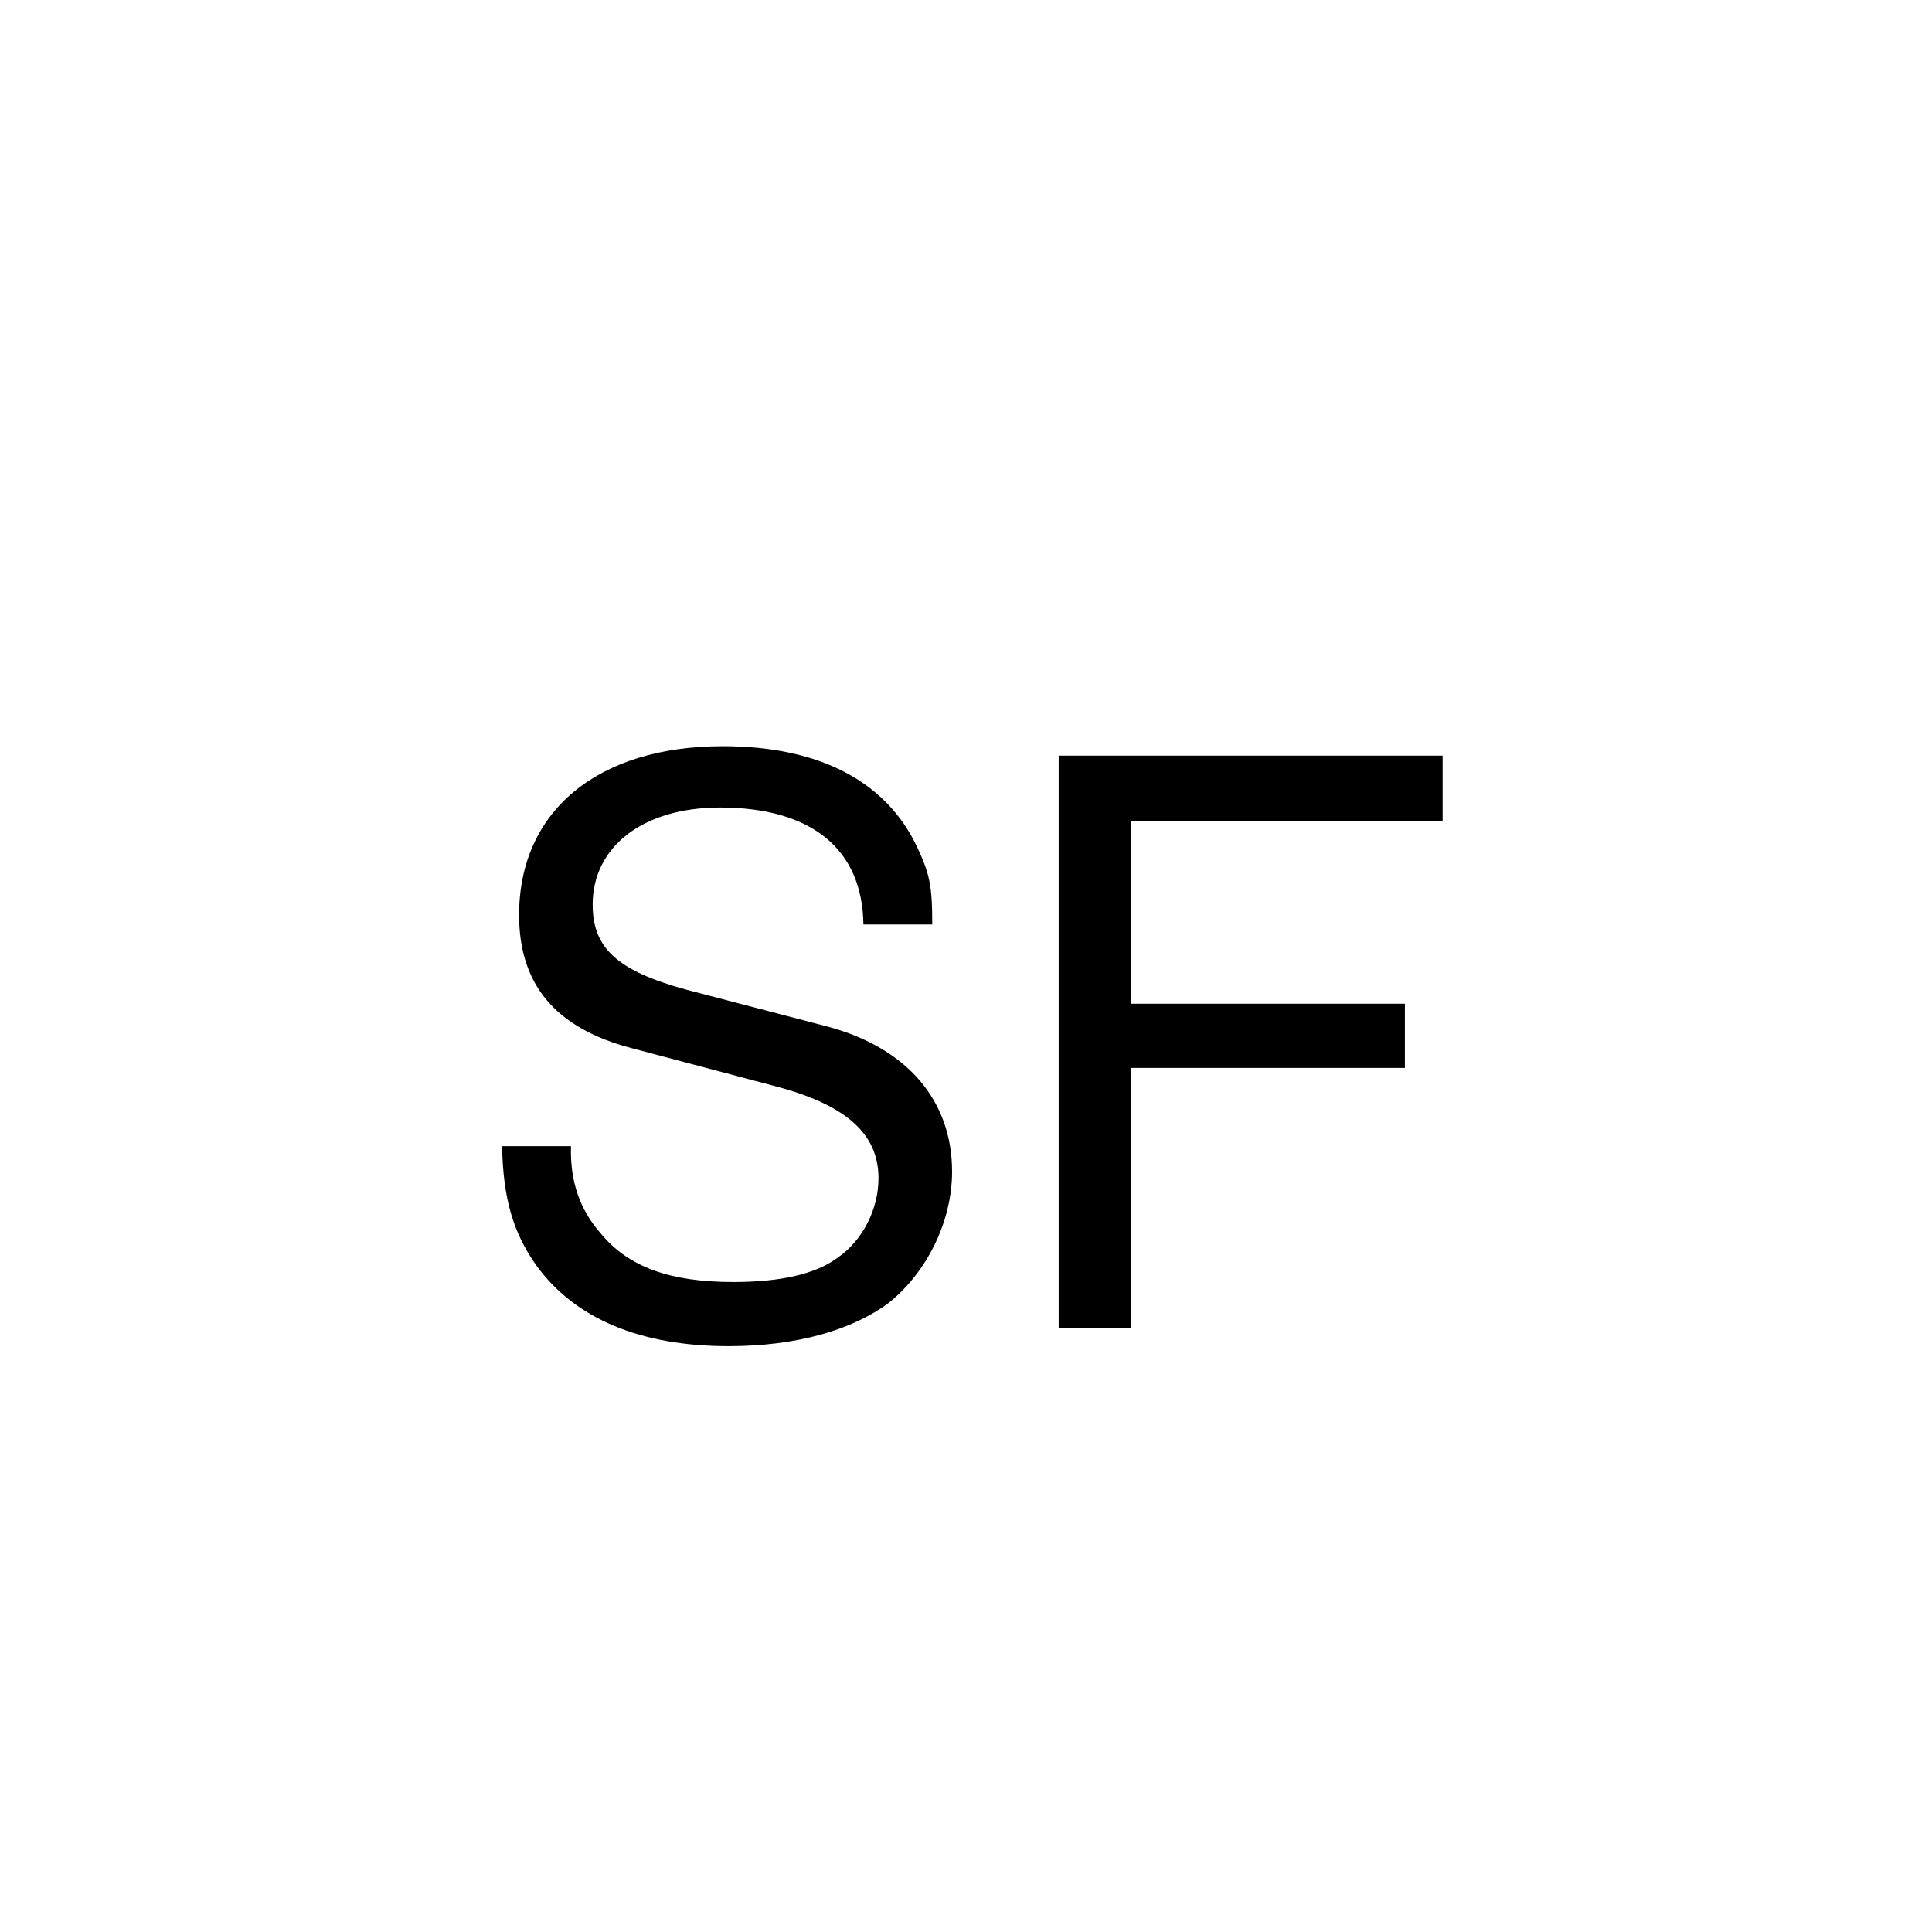
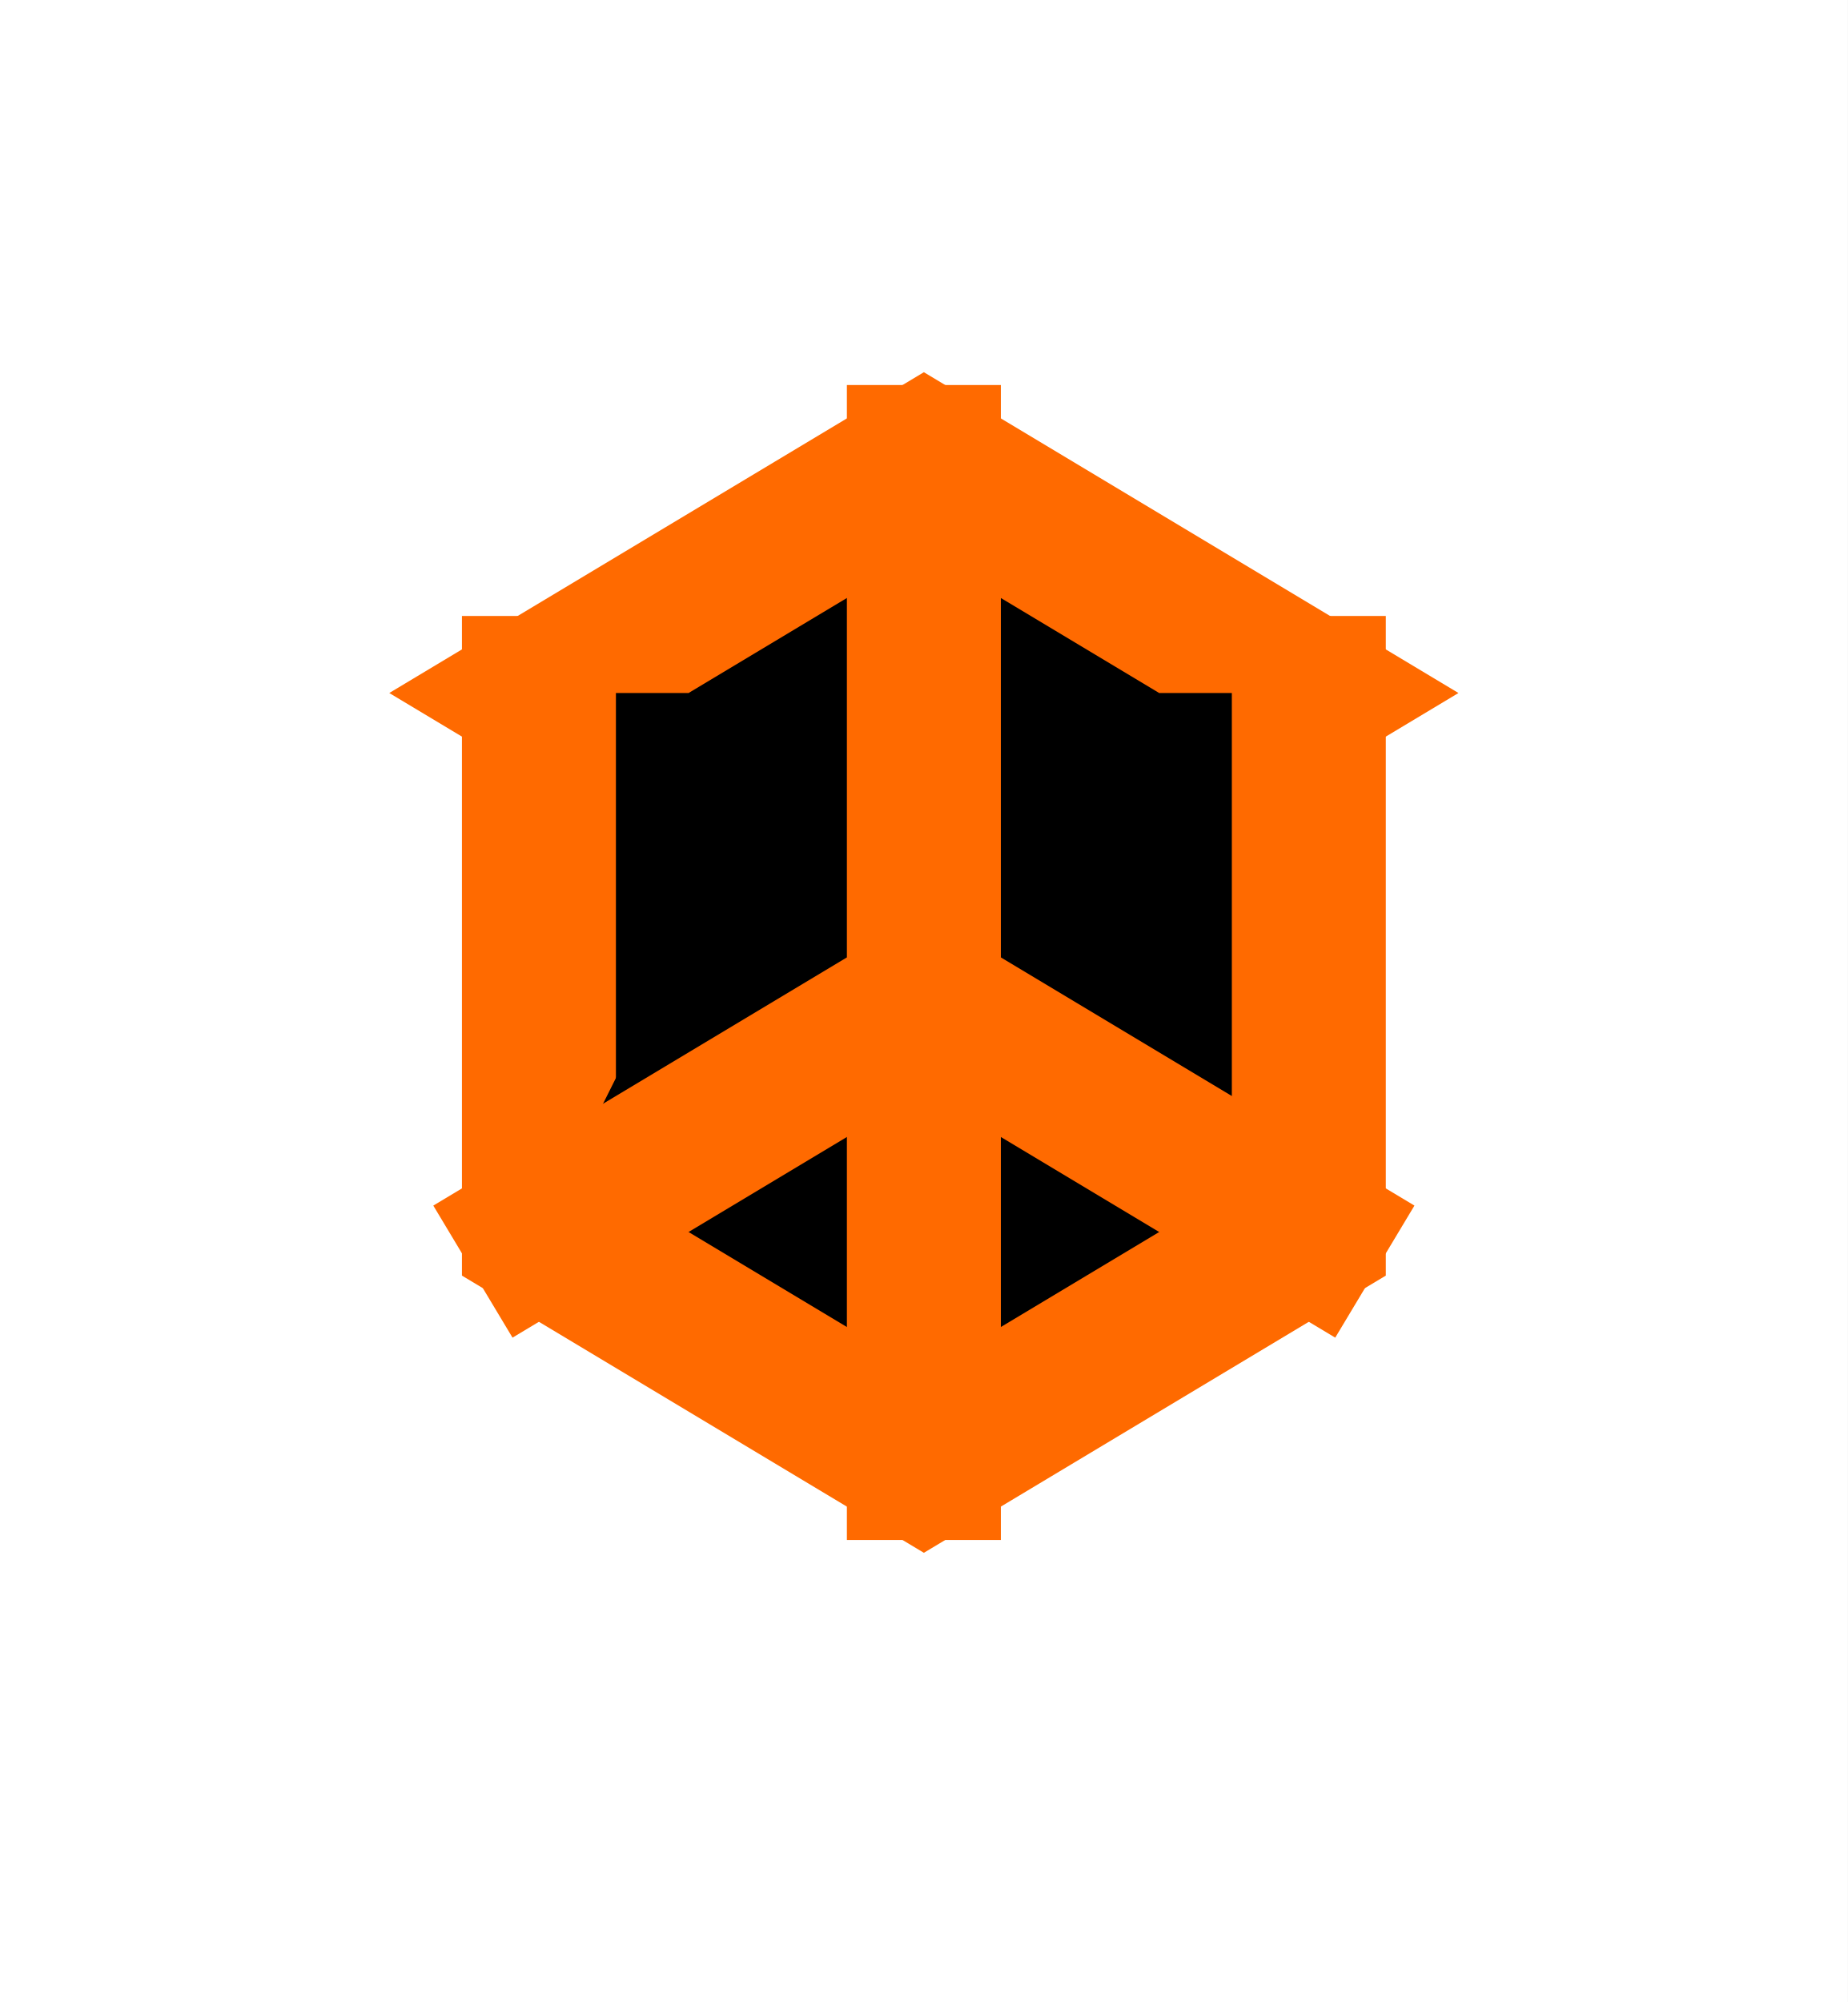
- <svg xmlns="http://www.w3.org/2000/svg" viewBox="0 0 32 32" role="img" aria-label="SF">
-   <rect width="32" height="32" fill="#ffffff" />
-   <text x="16" y="22" text-anchor="middle" font-family="Helvetica Neue, Helvetica, Arial, sans-serif" font-size="13" font-weight="500" fill="#000000">SF</text>
+ <svg xmlns="http://www.w3.org/2000/svg" viewBox="0 0 24 26" role="img" aria-label="Shipfront">
+   <rect width="24" height="26" fill="#ffffff" />
+   <g fill="#000000" stroke="#FF6A00" stroke-width="2" stroke-linecap="square" stroke-linejoin="miter">
+     <path d="M7 9 L12 6 L17 9 L12 12 Z" />
+     <path d="M7 9 L7 16 L12 19 L17 16 L17 9" />
+     <path d="M12 12 L12 19" />
+     <path d="M12 6 L12 13 L7 16" />
+     <path d="M12 13 L17 16" />
+   </g>
</svg>
